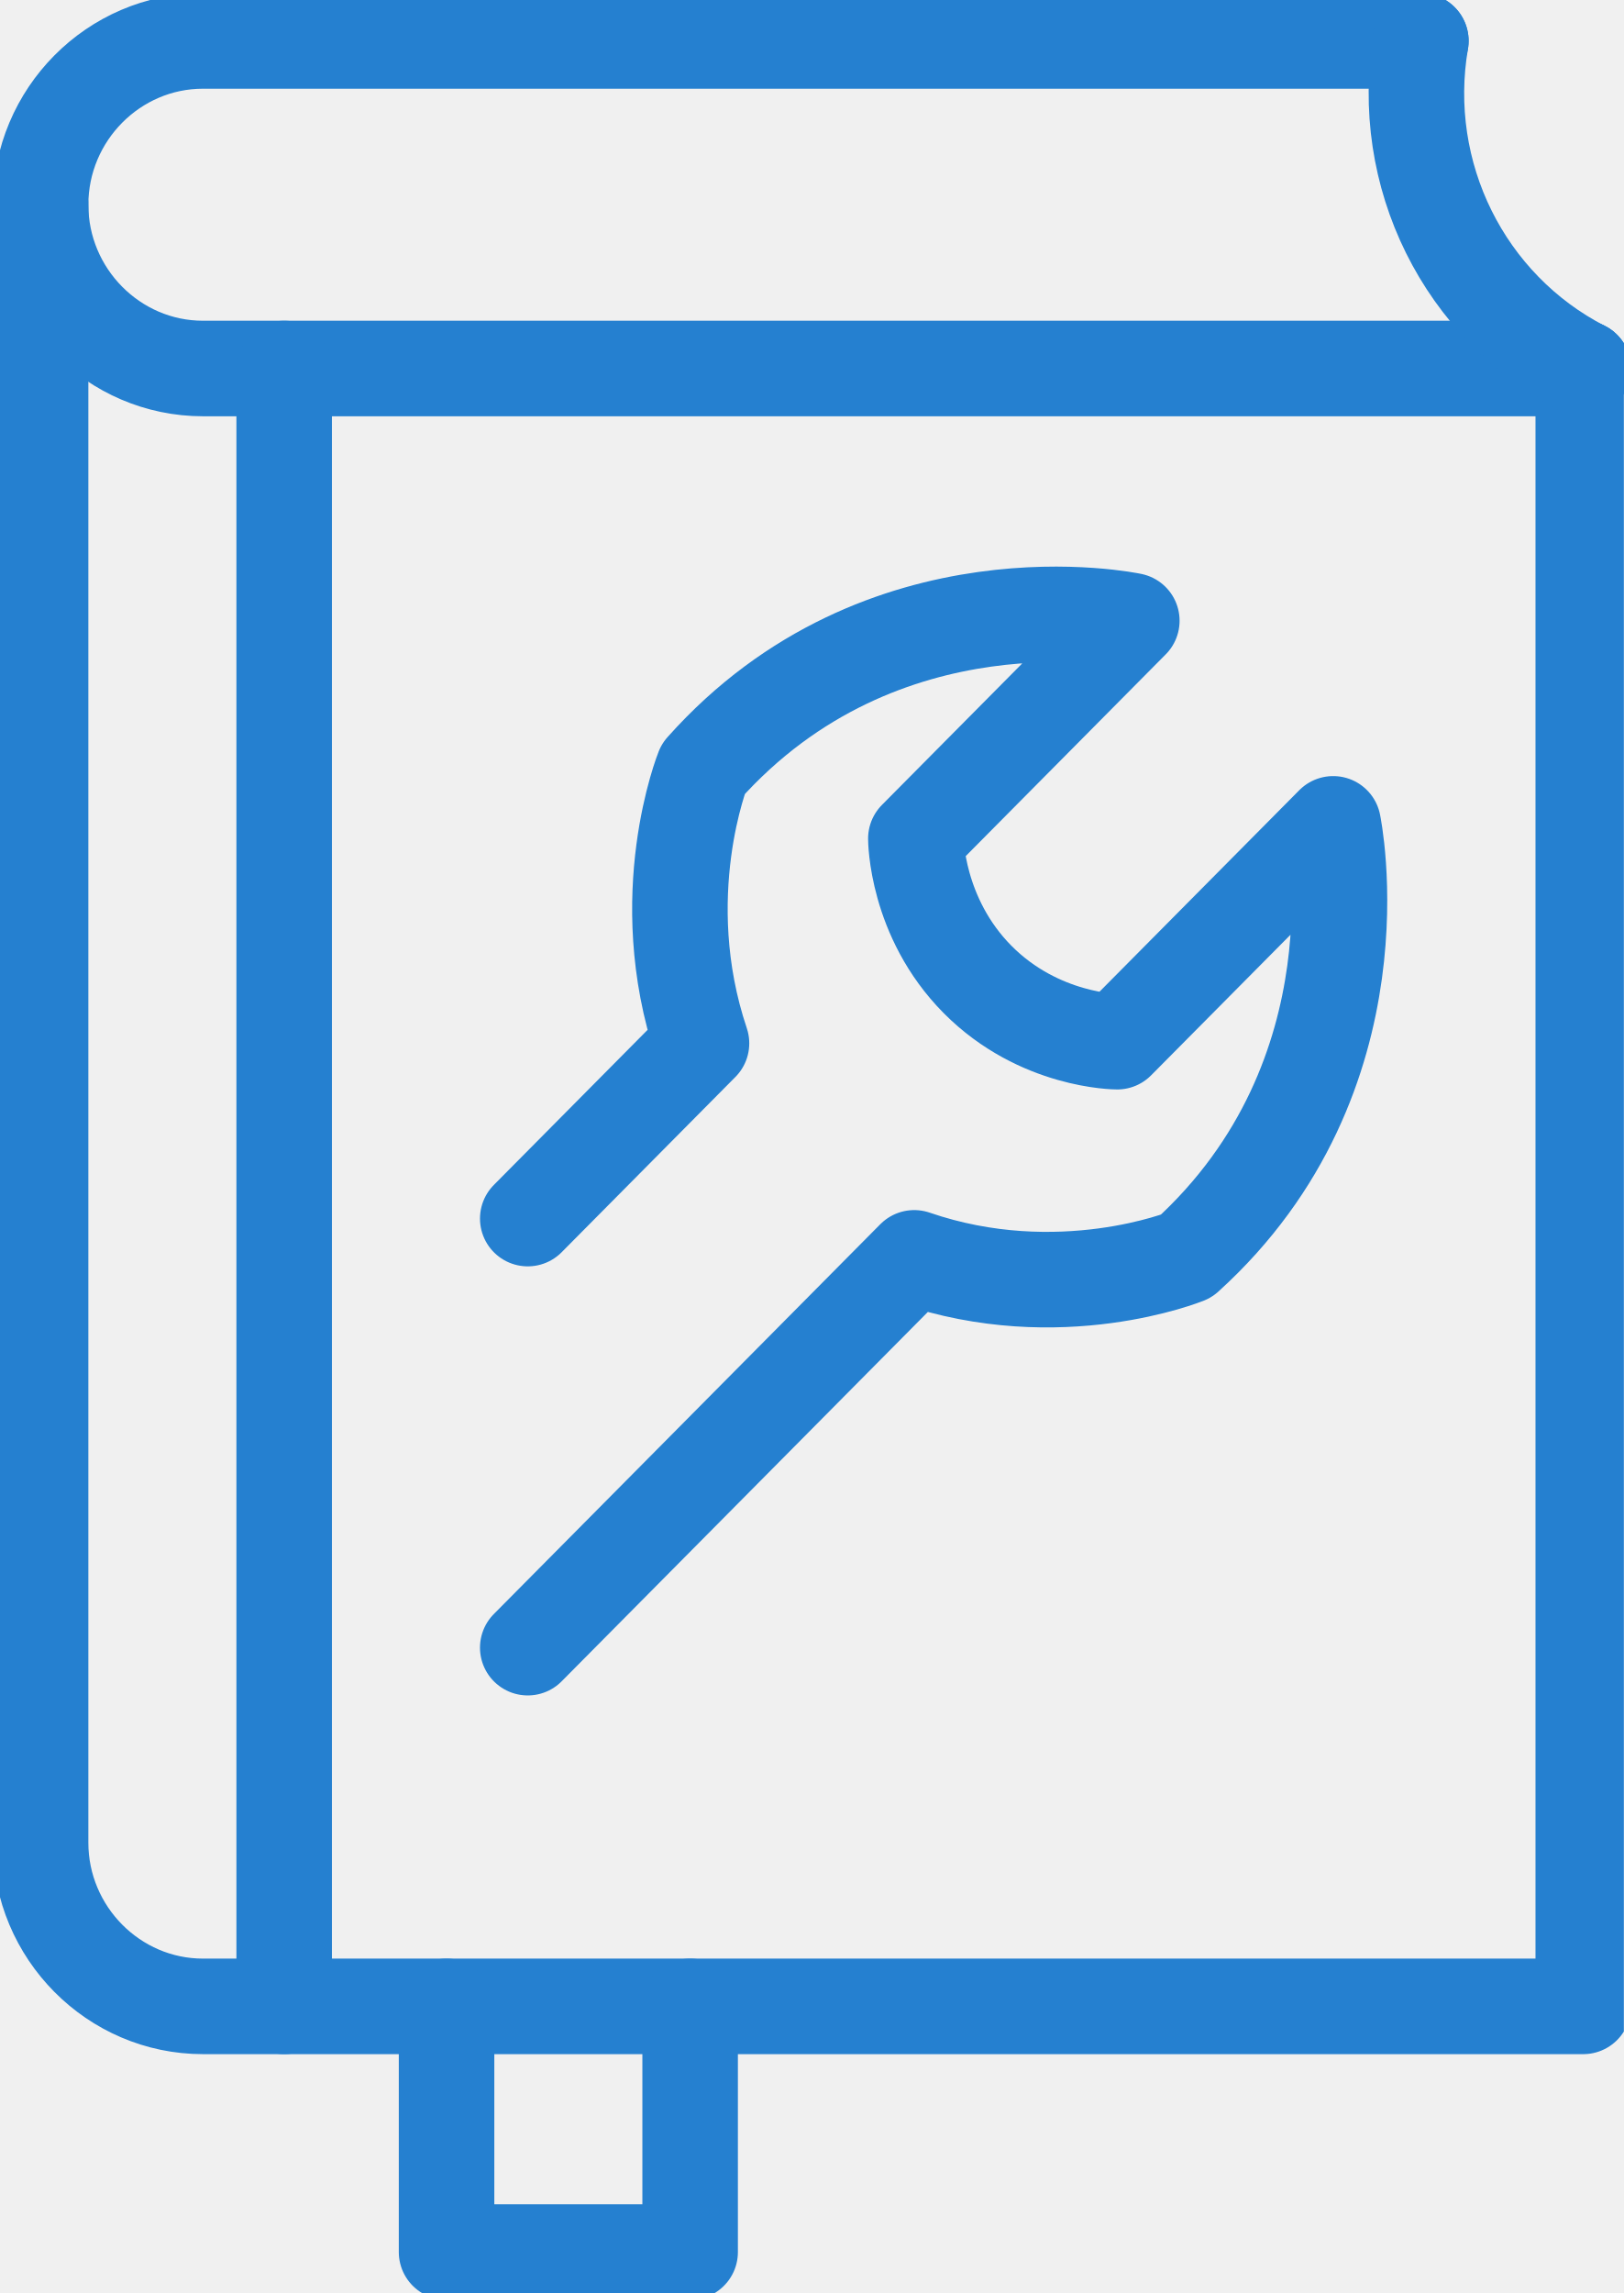
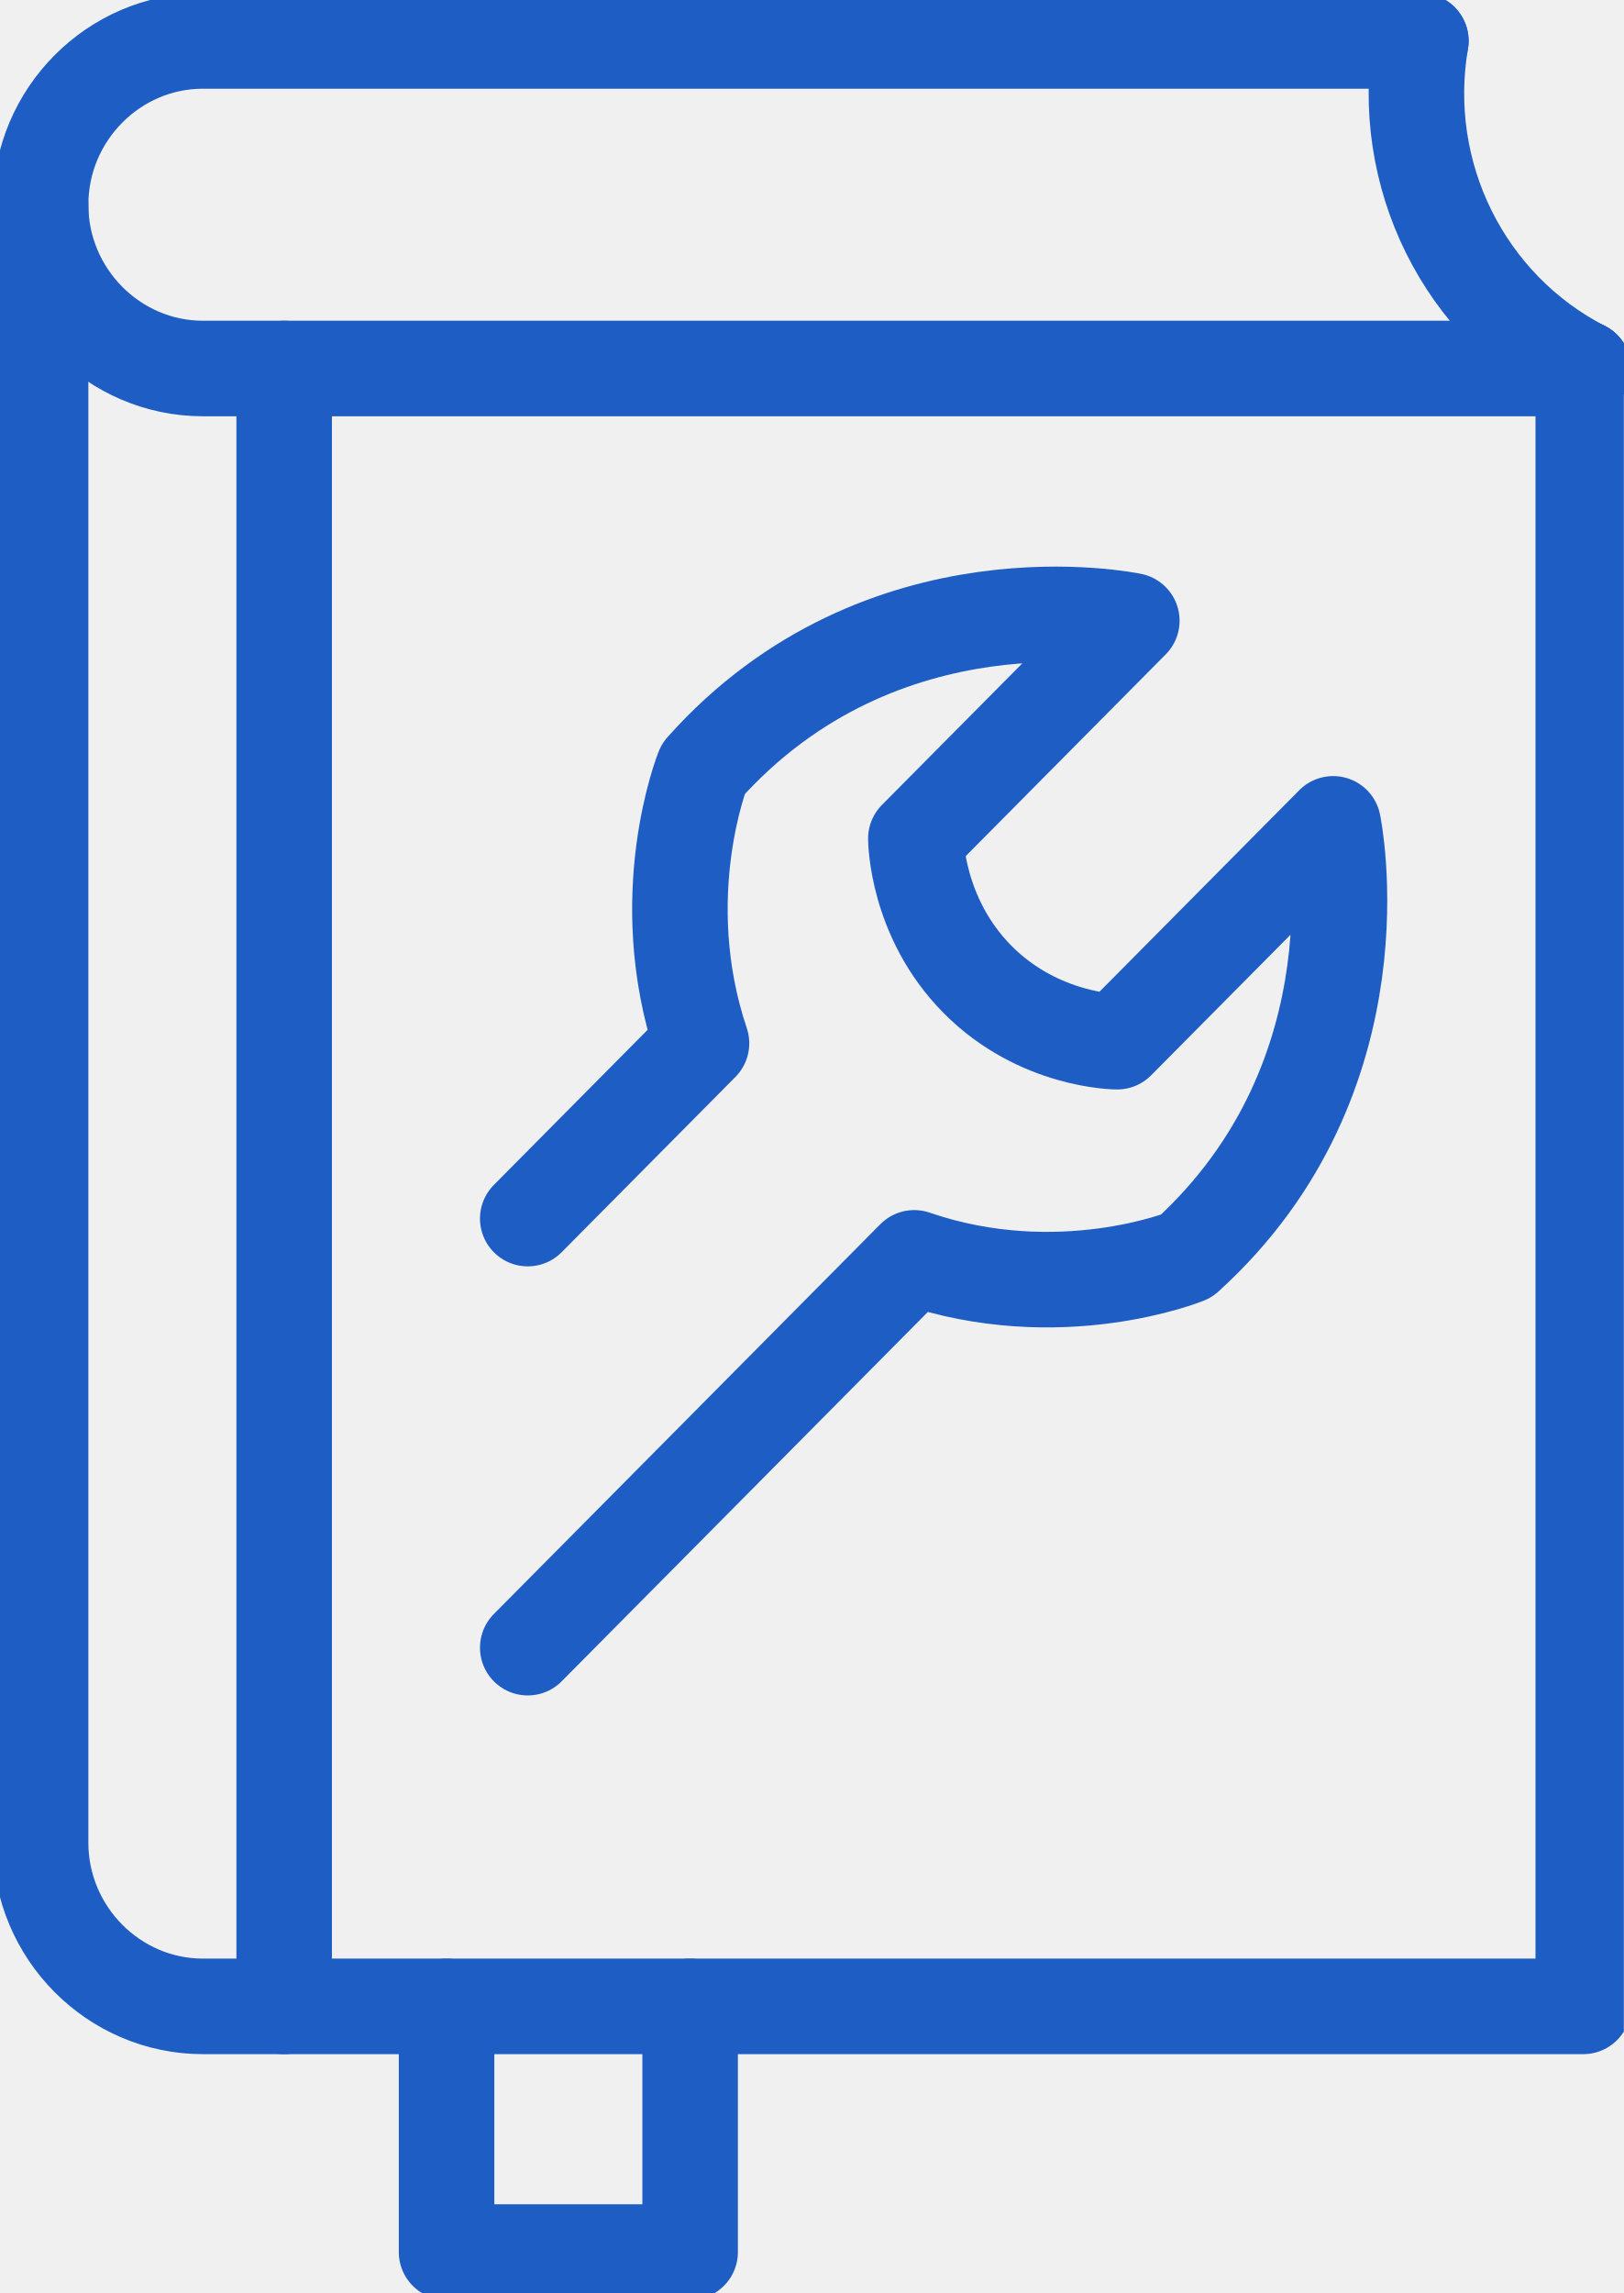
<svg xmlns="http://www.w3.org/2000/svg" width="34" height="48" viewBox="0 0 34 48" fill="none">
  <g clip-path="url(#clip0_51550_70701)">
-     <path d="M33.15 7.714H4.25C2.38 7.714 0.85 6.171 0.85 4.286C0.85 2.4 2.38 0.857 4.25 0.857H29.75" stroke="#2580D0" stroke-width="2" stroke-linecap="round" stroke-linejoin="round" />
-     <path d="M33.15 7.714V42H4.25C2.38 42 0.85 40.457 0.85 38.572V4.286" stroke="#2580D0" stroke-width="2" stroke-linecap="round" stroke-linejoin="round" />
-     <path d="M5.95 7.714V42" stroke="#2580D0" stroke-width="2" stroke-linecap="round" stroke-linejoin="round" />
-     <path d="M29.75 0.857C29.274 3.651 30.651 6.429 33.15 7.714" stroke="#2580D0" stroke-width="2" stroke-linecap="round" stroke-linejoin="round" />
-     <path d="M14.45 42V47.143H9.35V42" stroke="#2580D0" stroke-width="2" stroke-linecap="round" stroke-linejoin="round" />
-     <path d="M11.05 34.491L19.142 26.331C22.185 27.377 24.837 26.297 24.837 26.297C29.019 22.509 27.914 17.246 27.914 17.246L23.392 21.806C23.392 21.806 21.76 21.806 20.468 20.503C19.176 19.2 19.176 17.554 19.176 17.554L23.698 12.994C23.698 12.994 18.479 11.88 14.722 16.097C14.722 16.097 13.651 18.754 14.688 21.84L11.05 25.509" stroke="#2580D0" stroke-width="2" stroke-linecap="round" stroke-linejoin="round" />
+     <path d="M33.15 7.714H4.25C2.38 7.714 0.85 6.171 0.85 4.286C0.85 2.4 2.38 0.857 4.25 0.857H29.75" stroke="#1d5dc4" stroke-width="2" stroke-linecap="round" stroke-linejoin="round" />
+     <path d="M33.15 7.714V42H4.25C2.38 42 0.85 40.457 0.85 38.572V4.286" stroke="#1d5dc4" stroke-width="2" stroke-linecap="round" stroke-linejoin="round" />
+     <path d="M5.95 7.714V42" stroke="#1d5dc4" stroke-width="2" stroke-linecap="round" stroke-linejoin="round" />
+     <path d="M29.75 0.857C29.274 3.651 30.651 6.429 33.15 7.714" stroke="#1d5dc4" stroke-width="2" stroke-linecap="round" stroke-linejoin="round" />
+     <path d="M14.45 42V47.143H9.35V42" stroke="#1d5dc4" stroke-width="2" stroke-linecap="round" stroke-linejoin="round" />
+     <path d="M11.05 34.491L19.142 26.331C22.185 27.377 24.837 26.297 24.837 26.297C29.019 22.509 27.914 17.246 27.914 17.246L23.392 21.806C23.392 21.806 21.76 21.806 20.468 20.503C19.176 19.2 19.176 17.554 19.176 17.554L23.698 12.994C23.698 12.994 18.479 11.88 14.722 16.097C14.722 16.097 13.651 18.754 14.688 21.84L11.05 25.509" stroke="#1d5dc4" stroke-width="2" stroke-linecap="round" stroke-linejoin="round" />
  </g>
  <defs>
    <clipPath id="clip0_51550_70701">
      <rect width="34" height="48" fill="white" />
    </clipPath>
  </defs>
</svg>
